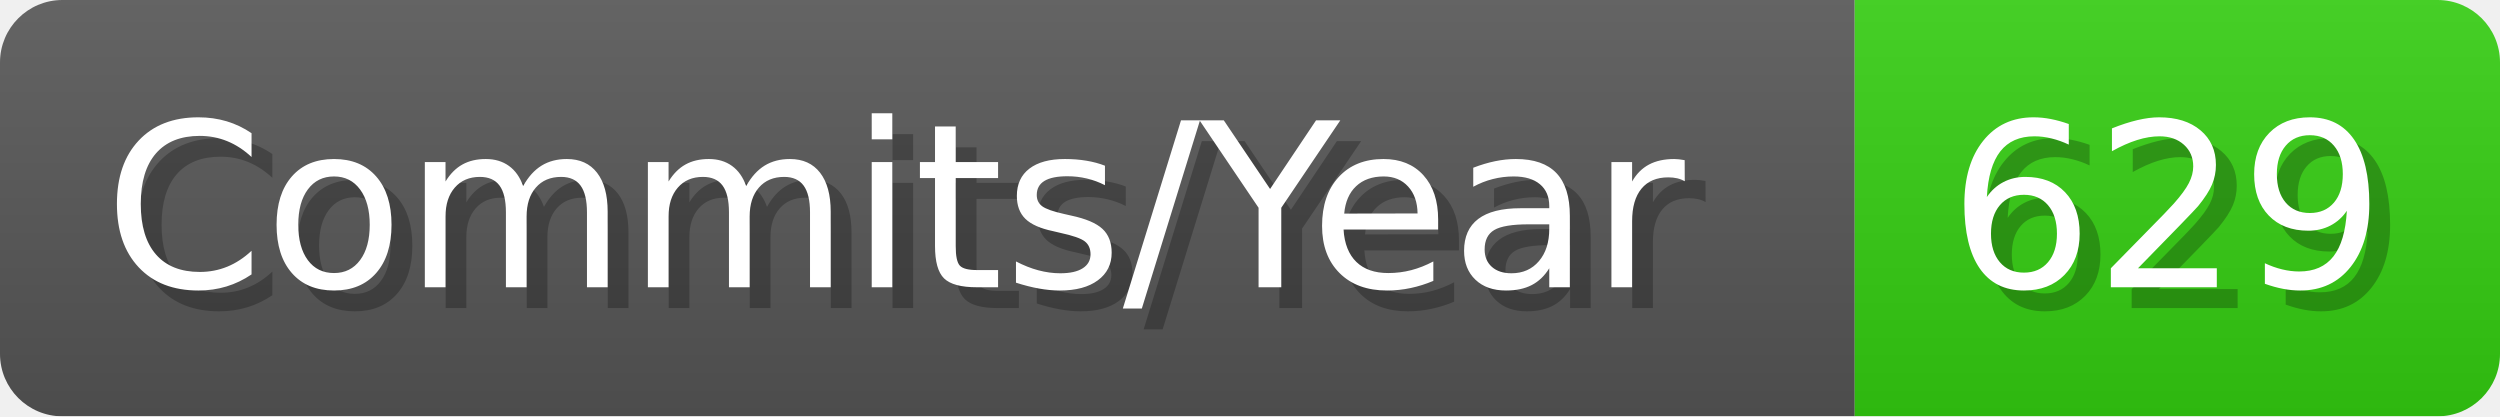
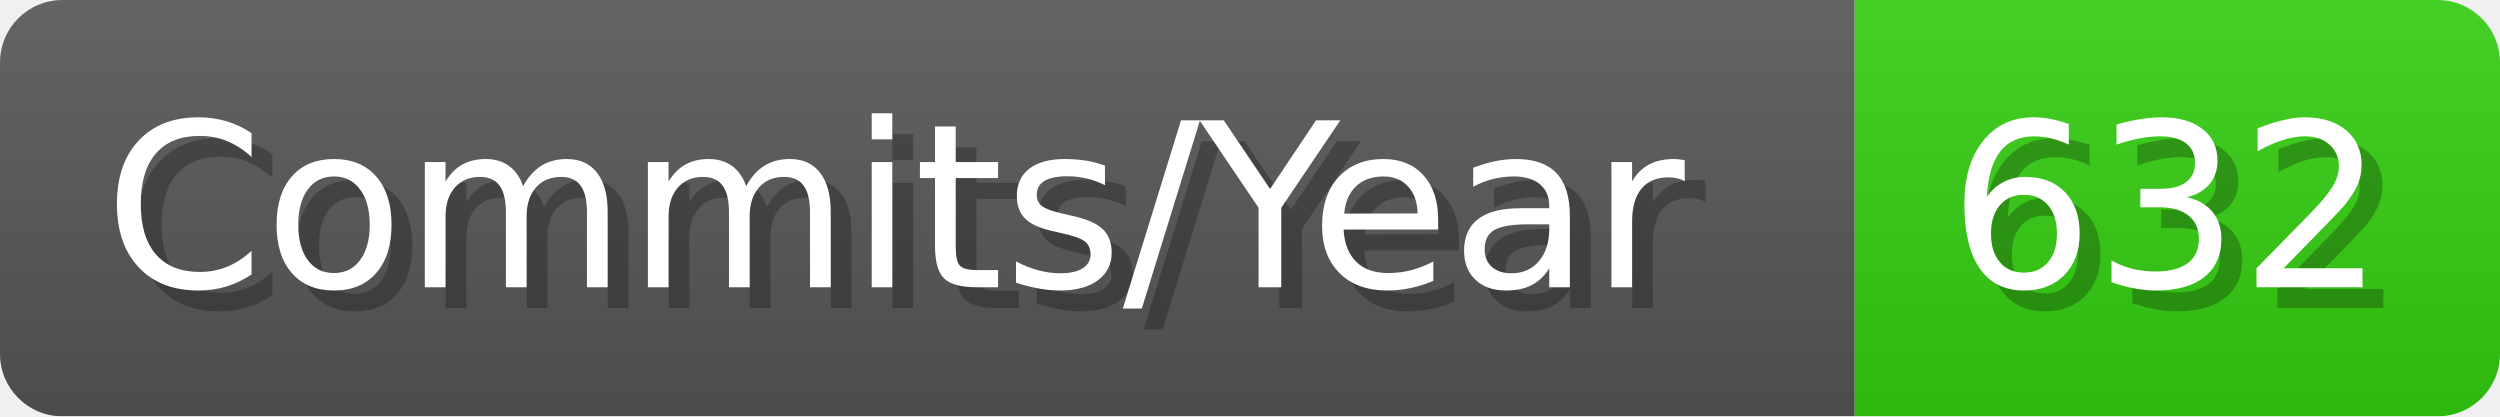
- <svg xmlns="http://www.w3.org/2000/svg" width="120.1" height="20" viewBox="0 0 1201 200" role="img" aria-label="Commits/Year: 629">
+ <svg xmlns="http://www.w3.org/2000/svg" width="120.1" height="20" viewBox="0 0 1201 200" role="img" aria-label="Commits/Year: 632">
  <linearGradient id="aUPdi" x2="0" y2="100%">
    <stop offset="0" stop-opacity=".1" stop-color="#EEE" />
    <stop offset="1" stop-opacity=".1" />
  </linearGradient>
  <mask id="WfAiQ">
    <rect width="1201" height="200" rx="30" fill="#FFF" />
  </mask>
  <g mask="url(#WfAiQ)">
    <rect width="891" height="200" fill="#555" />
    <rect width="310" height="200" fill="#3C1" x="891" />
    <rect width="1201" height="200" fill="url(#aUPdi)" />
  </g>
  <g aria-hidden="true" fill="#fff" text-anchor="start" font-family="Verdana,DejaVu Sans,sans-serif" font-size="110">
    <text x="60" y="148" textLength="791" fill="#000" opacity="0.25">Commits/Year</text>
    <text x="50" y="138" textLength="791">Commits/Year</text>
-     <text x="946" y="148" textLength="210" fill="#000" opacity="0.25">629</text>
-     <text x="936" y="138" textLength="210">629</text>
+     <text x="946" y="148" textLength="210" fill="#000" opacity="0.25">632</text>
+     <text x="936" y="138" textLength="210">632</text>
  </g>
</svg>
